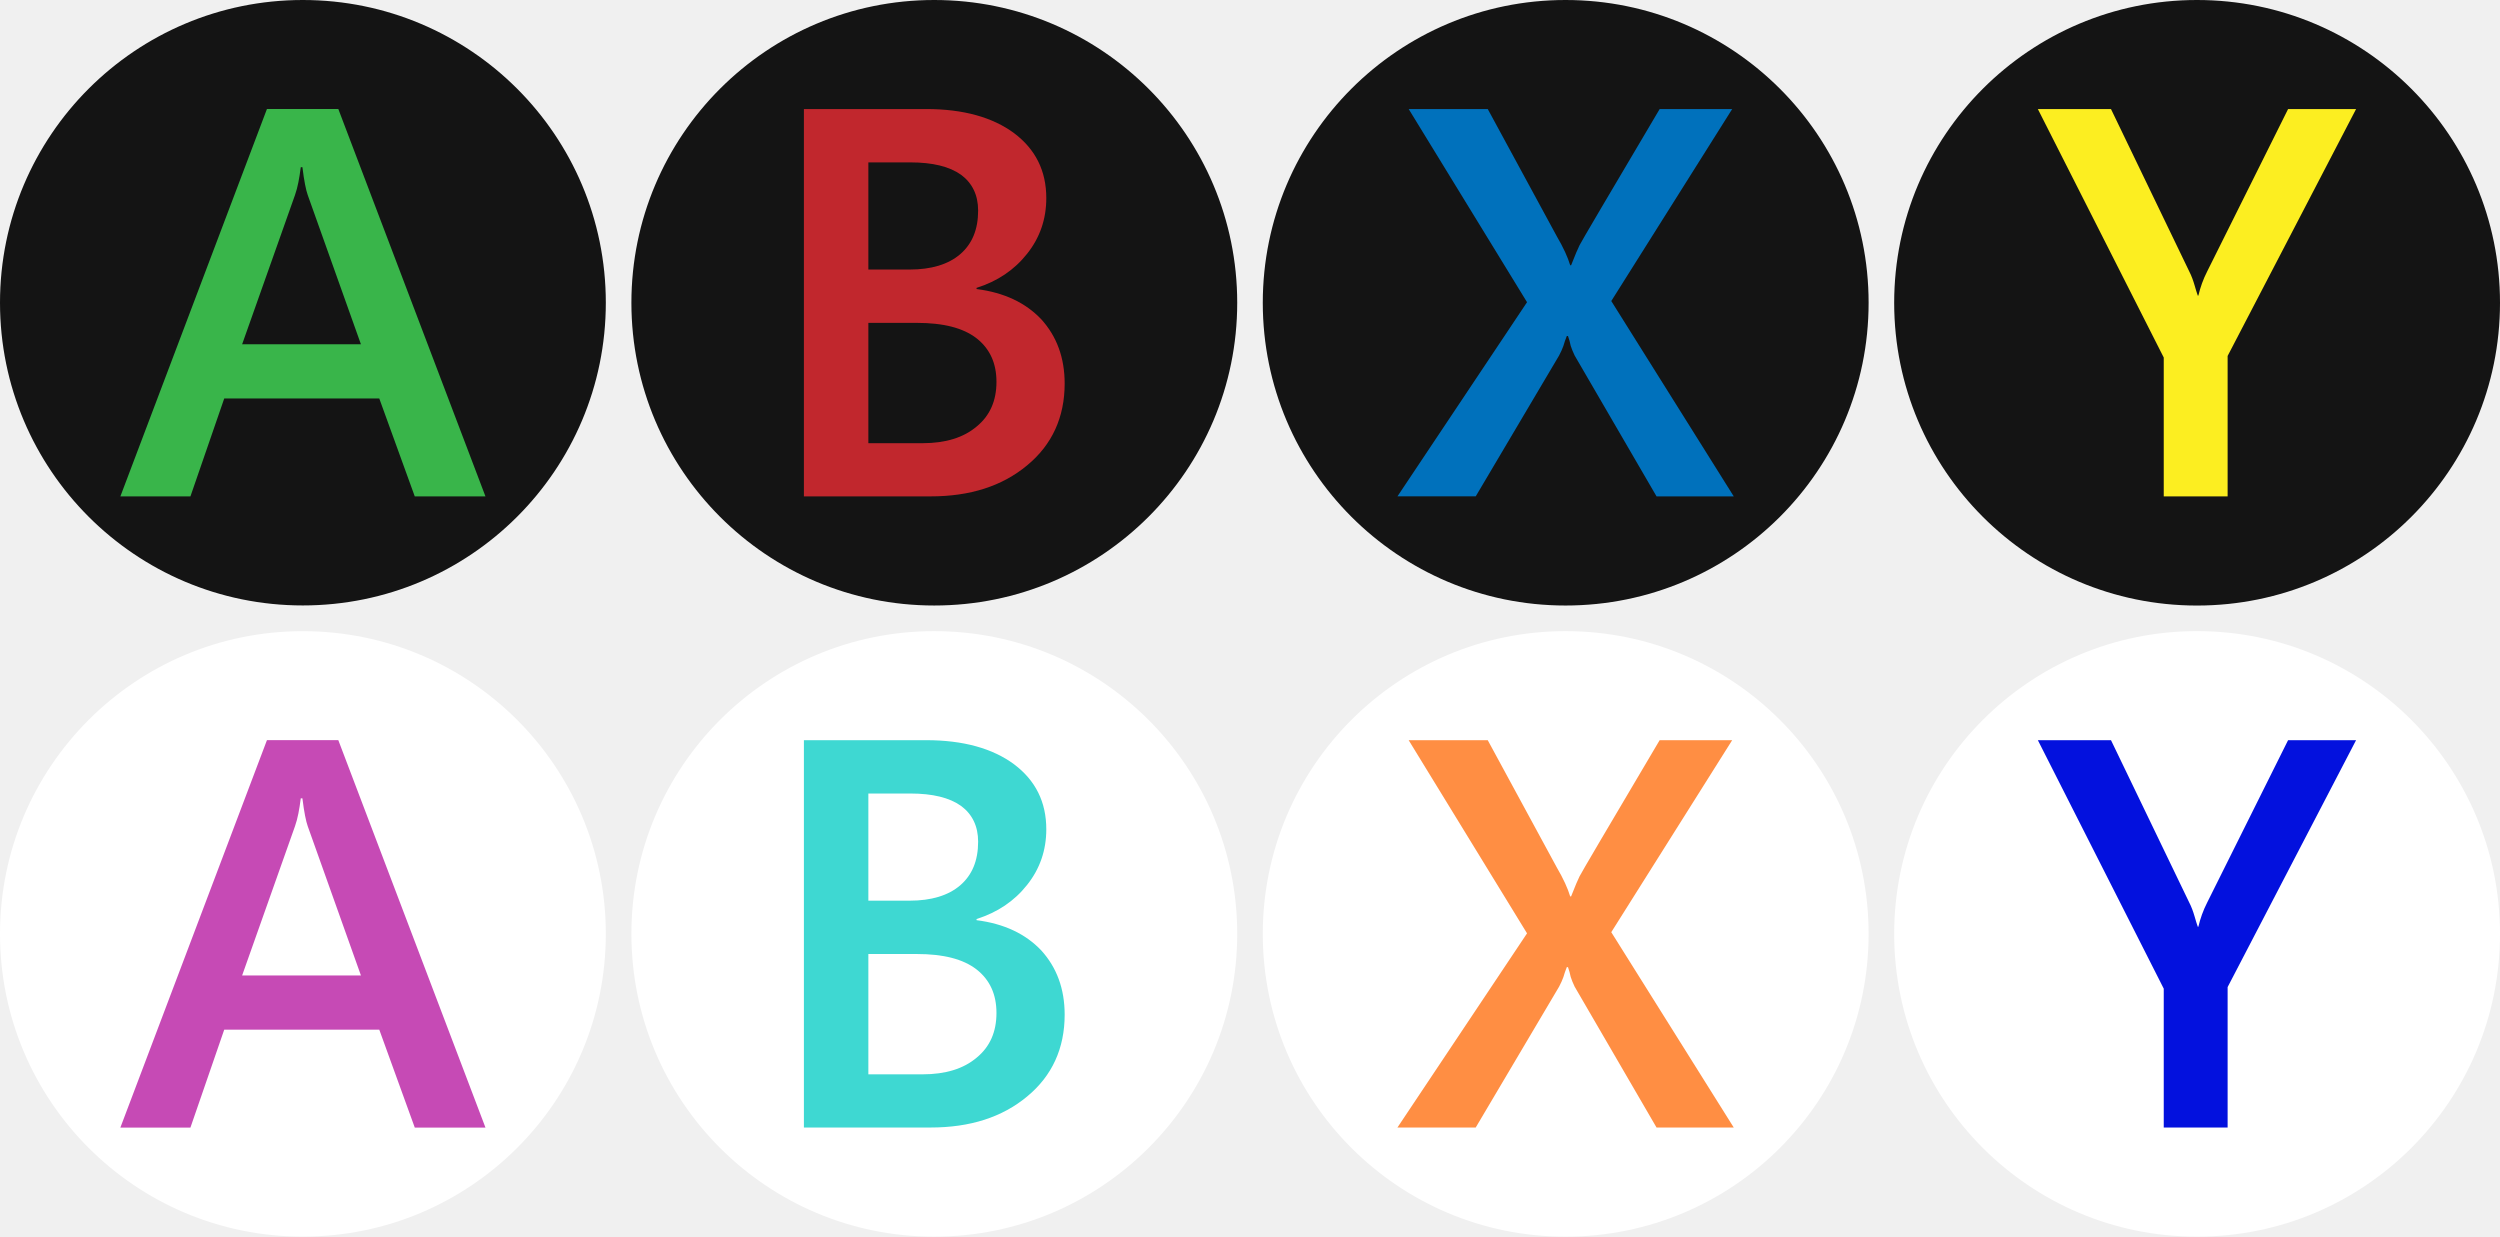
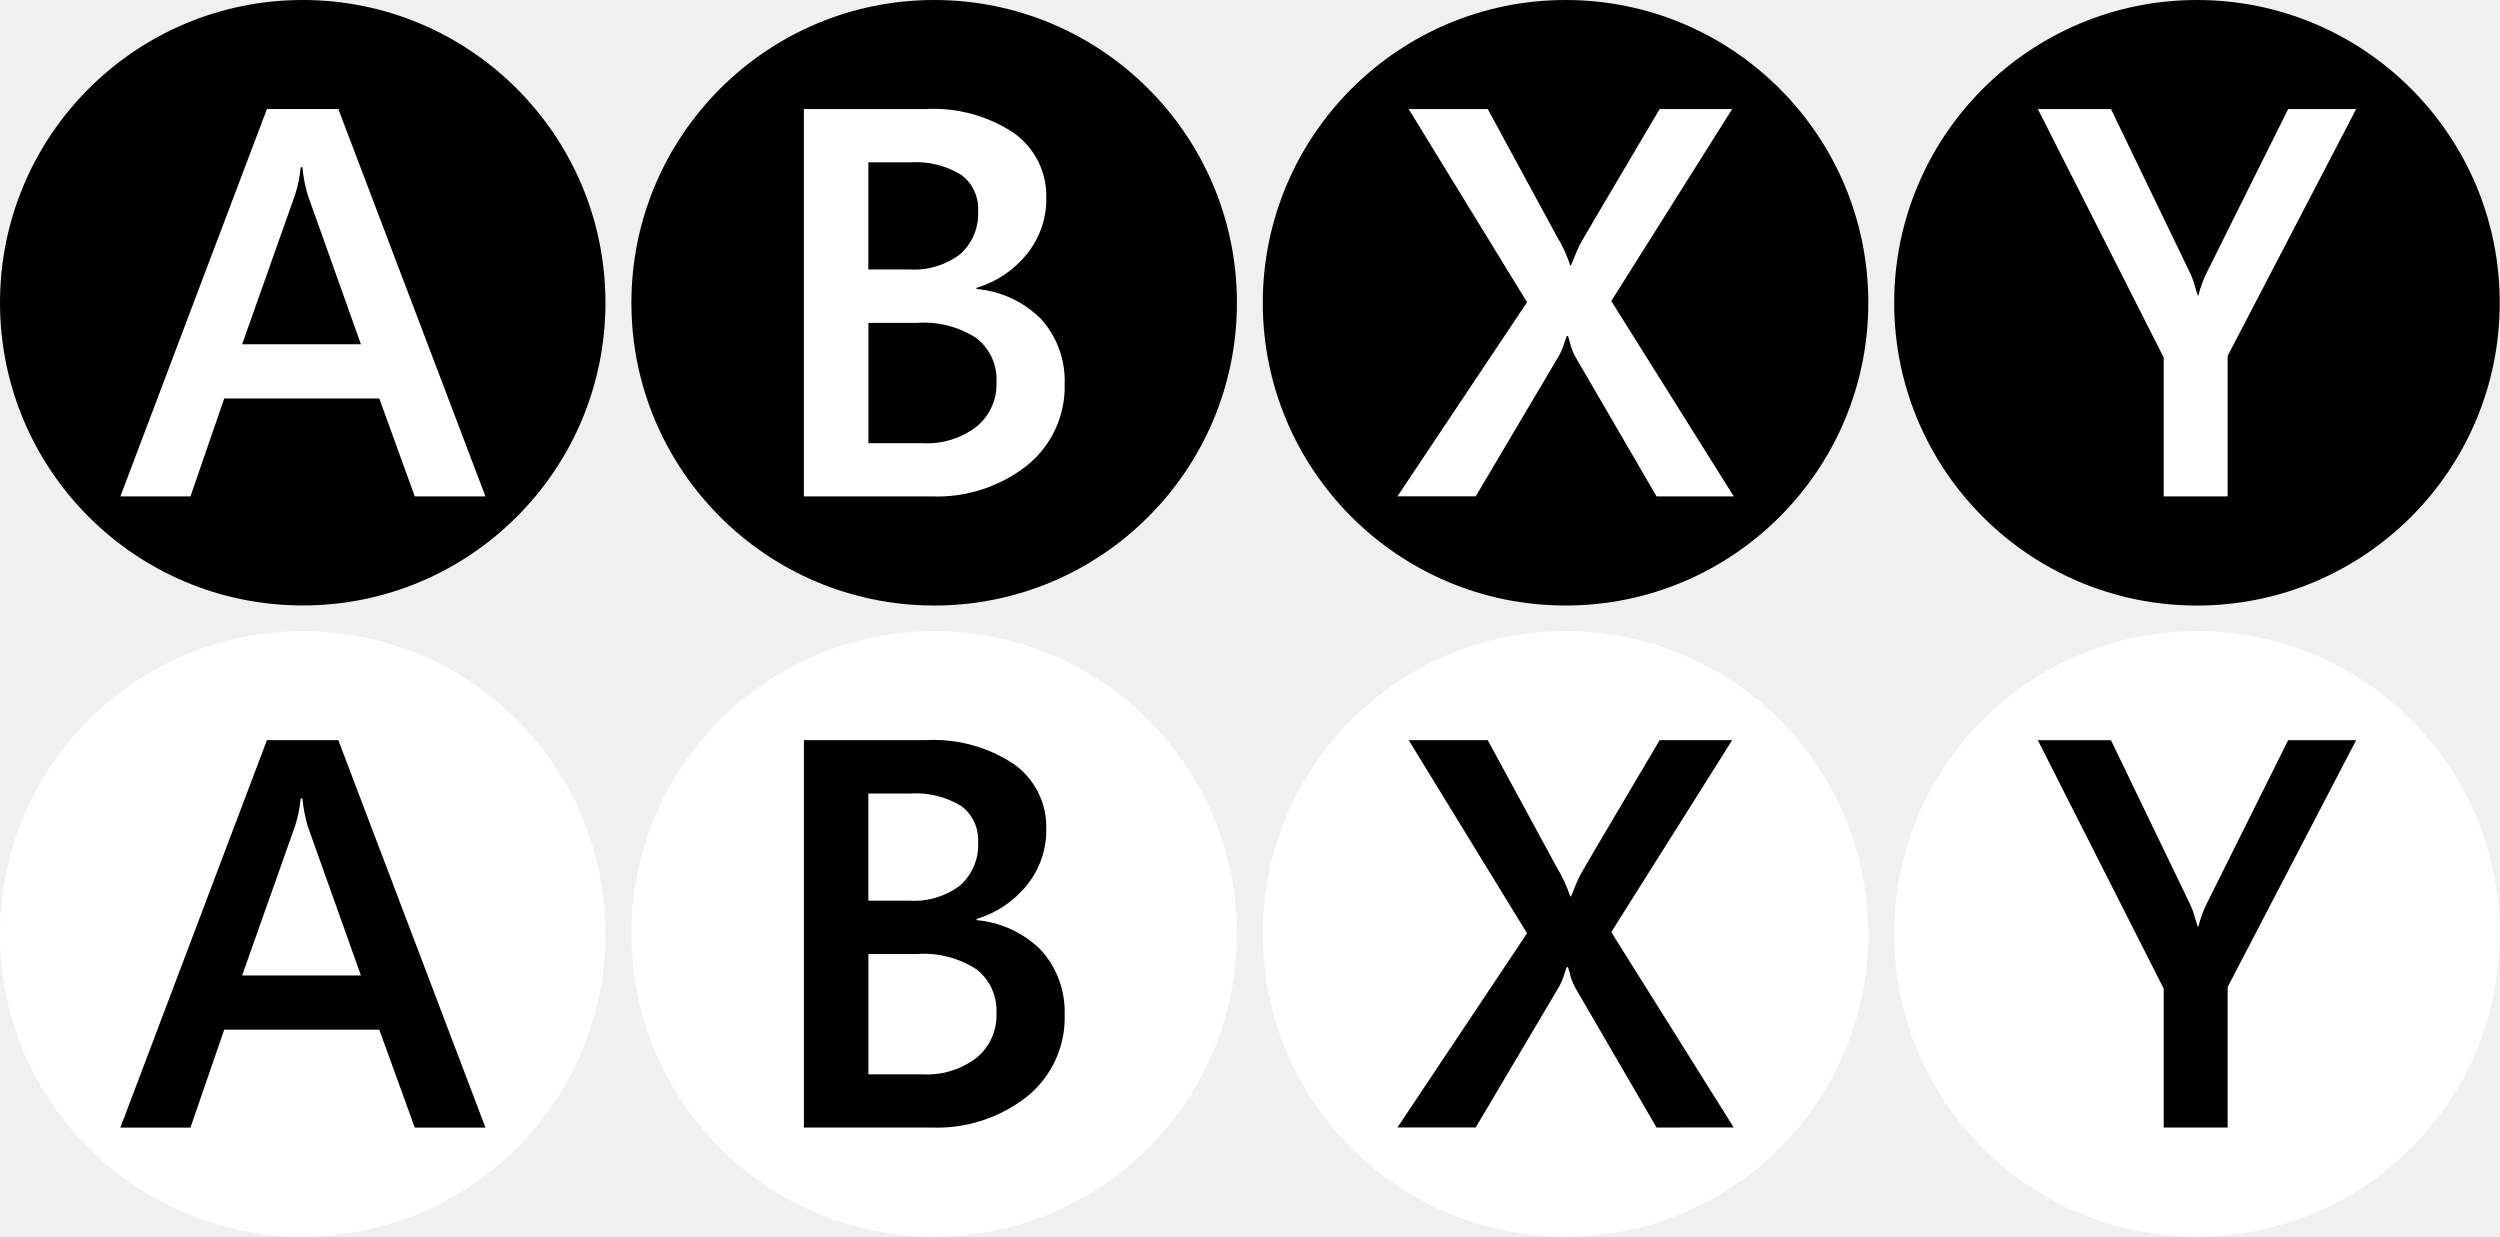
- <svg xmlns="http://www.w3.org/2000/svg" version="1.1" id="Layer_1" x="0px" y="0px" width="195.574px" height="96.744px" viewBox="0 0 195.574 96.744" enable-background="new 0 0 195.574 96.744" xml:space="preserve">
-   <defs id="defs111" />
+ <svg xmlns="http://www.w3.org/2000/svg" id="abxy" width="195.574" height="96.744" viewBox="0 0 195.574 96.744">
  <g id="g38">
    <g id="g9">
      <g id="A_1_">
-         <path fill="#141414" d="M23.688,0c13.1,0,23.705,10.606,23.705,23.682c0,13.077-10.605,23.682-23.705,23.682     C10.606,47.364,0,36.759,0,23.682C0,10.606,10.606,0,23.688,0z" id="path2" />
+         <path id="path2" d="M23.688,0A23.682,23.682,0,1,1,0,23.682,23.69,23.69,0,0,1,23.688,0Z" />
      </g>
-       <g enable-background="new    " id="g7">
-         <path fill="#39B54A" d="M32.448,38.835l-2.778-7.663H17.542l-2.645,7.663H9.416L20.883,8.526h5.583l11.512,30.309H32.448z      M23.658,13.079h-0.129c-0.107,0.847-0.238,1.577-0.45,2.174l-4.137,11.679h9.293l-4.163-11.679     C23.94,14.887,23.789,14.163,23.658,13.079z" id="path5" />
+       <g id="g7">
+         <path id="path5" d="M32.448,38.835,29.67,31.172H17.542L14.9,38.835H9.416L20.883,8.526h5.583L37.978,38.835Zm-8.79-25.756h-.129a10.672,10.672,0,0,1-.45,2.174L18.942,26.932h9.293L24.072,15.253A11.406,11.406,0,0,1,23.658,13.079Z" fill="#fff" />
      </g>
    </g>
    <g id="g18">
      <g id="B_1_">
-         <path fill="#141414" d="M73.084,0c13.097,0,23.703,10.61,23.703,23.687S86.181,47.369,73.084,47.369     c-13.085,0-23.69-10.606-23.69-23.683S59.999,0,73.084,0z" id="path11" />
+         <path id="path11" d="M73.084,0a23.685,23.685,0,1,1-23.69,23.686A23.694,23.694,0,0,1,73.084,0Z" />
      </g>
-       <g enable-background="new    " id="g16">
-         <path fill="#C1272D" d="M83.288,30.01c0,2.628-0.985,4.783-2.925,6.385c-1.957,1.633-4.47,2.437-7.566,2.437h-9.908V8.53h9.572     c2.898,0,5.194,0.646,6.867,1.884c1.684,1.266,2.523,2.952,2.523,5.089c0,1.646-0.504,3.096-1.5,4.348     c-1.014,1.28-2.322,2.15-3.956,2.67v0.091c2.164,0.274,3.842,1.075,5.069,2.372C82.663,26.311,83.288,27.967,83.288,30.01z      M76.519,16.471c0-1.205-0.454-2.144-1.332-2.795c-0.907-0.649-2.224-0.973-3.979-0.973h-3.277v8.383h3.232     c1.693,0,3.021-0.4,3.955-1.201C76.044,19.084,76.519,17.965,76.519,16.471z M77.953,29.873c0-1.449-0.508-2.585-1.558-3.409     c-1.051-0.814-2.595-1.206-4.674-1.206h-3.79v9.413h4.239c1.801,0,3.212-0.438,4.237-1.308     C77.451,32.508,77.953,31.337,77.953,29.873z" id="path14" />
+       <g id="g16">
+         <path id="path14" d="M83.288,30.01A7.913,7.913,0,0,1,80.363,36.4,11.39,11.39,0,0,1,72.8,38.832H62.889V8.53h9.572a11.333,11.333,0,0,1,6.867,1.884A6.029,6.029,0,0,1,81.851,15.5a6.79,6.79,0,0,1-1.5,4.348,7.955,7.955,0,0,1-3.956,2.67v.091a8.113,8.113,0,0,1,5.069,2.372A7.2,7.2,0,0,1,83.288,30.01ZM76.519,16.471a3.29,3.29,0,0,0-1.332-2.8,6.783,6.783,0,0,0-3.979-.973H67.931v8.383h3.232a5.912,5.912,0,0,0,3.955-1.2A4.251,4.251,0,0,0,76.519,16.471Zm1.434,13.4A4.08,4.08,0,0,0,76.4,26.464a7.522,7.522,0,0,0-4.674-1.206h-3.79v9.413H72.17a6.342,6.342,0,0,0,4.237-1.308A4.266,4.266,0,0,0,77.953,29.873Z" fill="#fff" />
      </g>
    </g>
    <g id="g27">
      <g id="Y_1_">
-         <path fill="#141414" d="M171.869,0c13.1,0,23.705,10.614,23.705,23.69c0,13.077-10.605,23.682-23.705,23.682     c-13.082,0-23.688-10.605-23.688-23.682C148.181,10.614,158.787,0,171.869,0z" id="path20" />
+         <path id="path20" d="M171.869,0a23.686,23.686,0,1,1-23.688,23.69A23.7,23.7,0,0,1,171.869,0Z" />
      </g>
-       <g enable-background="new    " id="g25">
-         <path fill="#FCEE21" d="M174.266,27.847v10.987h-4.997V27.97l-9.847-19.436h5.721l6.095,12.646     c0.213,0.411,0.339,0.783,0.438,1.121c0.099,0.336,0.176,0.61,0.256,0.825h0.045c0.151-0.642,0.373-1.275,0.695-1.903     l6.323-12.689h5.319L174.266,27.847z" id="path23" />
+       <g id="g25">
+         <path id="path23" d="M174.266,27.847V38.834h-5V27.97L159.422,8.534h5.721l6.1,12.646a6.051,6.051,0,0,1,.438,1.121c.1.336.176.61.256.825h.045a8.3,8.3,0,0,1,.7-1.9L179,8.534h5.319Z" fill="#fff" />
      </g>
    </g>
    <g id="g36">
      <g id="X_1_">
-         <path fill="#141414" d="M122.47,0c13.105,0,23.711,10.61,23.711,23.687s-10.605,23.683-23.711,23.683     c-13.076,0-23.683-10.606-23.683-23.683S109.394,0,122.47,0z" id="path29" />
+         <path id="path29" d="M122.47,0A23.685,23.685,0,1,1,98.787,23.687,23.7,23.7,0,0,1,122.47,0Z" />
      </g>
-       <g enable-background="new    " id="g34">
-         <path fill="#0071BC" d="M129.59,38.831l-6.406-11.019c-0.132-0.288-0.242-0.532-0.309-0.763     c-0.049-0.258-0.121-0.502-0.212-0.763h-0.092c-0.116,0.275-0.19,0.523-0.267,0.775c-0.077,0.222-0.187,0.462-0.336,0.75     l-6.523,11.019h-6.123l10.137-15.189L110.2,8.53h6.186l5.401,9.954c0.519,0.885,0.861,1.64,1.048,2.266h0.073     c0.305-0.793,0.537-1.311,0.657-1.56c0.109-0.237,2.209-3.797,6.27-10.66h5.674l-9.459,15.02l9.581,15.281H129.59z" id="path32" />
+       <g id="g34">
+         <path id="path32" d="M129.59,38.831l-6.406-11.019a5.792,5.792,0,0,1-.309-.763,5.278,5.278,0,0,0-.212-.763h-.092a7.621,7.621,0,0,0-.267.775,5.782,5.782,0,0,1-.336.75L115.445,38.83h-6.123l10.137-15.189L110.2,8.53h6.186l5.4,9.954a10.687,10.687,0,0,1,1.048,2.266h.073c.305-.793.537-1.311.657-1.56s2.209-3.8,6.27-10.66h5.674L126.05,23.55l9.581,15.281Z" fill="#fff" />
      </g>
    </g>
  </g>
  <g id="g76">
    <g id="g47">
      <g id="A_2_">
-         <path fill="#FFFFFF" d="M23.688,49.376c13.1,0,23.705,10.606,23.705,23.682c0,13.077-10.605,23.682-23.705,23.682     C10.606,96.74,0,86.135,0,73.058C0,59.982,10.606,49.376,23.688,49.376z" id="path40" />
+         <path id="path40" d="M23.688,49.376A23.682,23.682,0,1,1,0,73.058,23.69,23.69,0,0,1,23.688,49.376Z" fill="#fff" />
      </g>
-       <g enable-background="new    " id="g45">
-         <path fill="#C64AB5" d="M32.448,88.211l-2.778-7.663H17.542l-2.645,7.663H9.416l11.467-30.309h5.583l11.512,30.309H32.448z      M23.658,62.455h-0.129c-0.107,0.847-0.238,1.577-0.45,2.174l-4.137,11.679h9.293l-4.163-11.679     C23.94,64.263,23.789,63.539,23.658,62.455z" id="path43" />
+       <g id="g45">
+         <path id="path43" d="M32.448,88.211,29.67,80.548H17.542L14.9,88.211H9.416L20.883,57.9h5.583L37.978,88.211Zm-8.79-25.756h-.129a10.672,10.672,0,0,1-.45,2.174L18.942,76.308h9.293L24.072,64.629A11.406,11.406,0,0,1,23.658,62.455Z" />
      </g>
    </g>
    <g id="g56">
      <g id="B_2_">
-         <path fill="#FFFFFF" d="M73.084,49.374c13.097,0,23.703,10.61,23.703,23.687S86.181,96.743,73.084,96.743     c-13.085,0-23.69-10.606-23.69-23.683S59.999,49.374,73.084,49.374z" id="path49" />
+         <path id="path49" d="M73.084,49.374A23.684,23.684,0,1,1,49.394,73.06,23.694,23.694,0,0,1,73.084,49.374Z" fill="#fff" />
      </g>
-       <g enable-background="new    " id="g54">
-         <path fill="#3ED8D2" d="M83.288,79.383c0,2.628-0.985,4.783-2.925,6.385c-1.957,1.633-4.47,2.437-7.566,2.437h-9.908V57.904     h9.572c2.898,0,5.194,0.646,6.867,1.884c1.684,1.266,2.523,2.952,2.523,5.089c0,1.646-0.504,3.096-1.5,4.348     c-1.014,1.28-2.322,2.15-3.956,2.67v0.091c2.164,0.274,3.842,1.075,5.069,2.372C82.663,75.684,83.288,77.34,83.288,79.383z      M76.519,65.844c0-1.205-0.454-2.144-1.332-2.795c-0.907-0.649-2.224-0.973-3.979-0.973h-3.277v8.383h3.232     c1.693,0,3.021-0.4,3.955-1.201C76.044,68.458,76.519,67.338,76.519,65.844z M77.953,79.247c0-1.449-0.508-2.585-1.558-3.409     c-1.051-0.814-2.595-1.206-4.674-1.206h-3.79v9.413h4.239c1.801,0,3.212-0.438,4.237-1.308     C77.451,81.881,77.953,80.71,77.953,79.247z" id="path52" />
+       <g id="g54">
+         <path id="path52" d="M83.288,79.383a7.913,7.913,0,0,1-2.925,6.385A11.39,11.39,0,0,1,72.8,88.205H62.889V57.9h9.572a11.333,11.333,0,0,1,6.867,1.884,6.029,6.029,0,0,1,2.523,5.089,6.79,6.79,0,0,1-1.5,4.348,7.955,7.955,0,0,1-3.956,2.67v.091a8.113,8.113,0,0,1,5.069,2.372A7.193,7.193,0,0,1,83.288,79.383ZM76.519,65.844a3.29,3.29,0,0,0-1.332-2.795,6.783,6.783,0,0,0-3.979-.973H67.931v8.383h3.232a5.912,5.912,0,0,0,3.955-1.2A4.25,4.25,0,0,0,76.519,65.844Zm1.434,13.4A4.08,4.08,0,0,0,76.4,75.838a7.522,7.522,0,0,0-4.674-1.206h-3.79v9.413H72.17a6.342,6.342,0,0,0,4.237-1.308A4.269,4.269,0,0,0,77.953,79.247Z" />
      </g>
    </g>
    <g id="g65">
      <g id="Y_2_">
-         <path fill="#FFFFFF" d="M171.869,49.372c13.1,0,23.705,10.614,23.705,23.69c0,13.077-10.605,23.682-23.705,23.682     c-13.082,0-23.688-10.605-23.688-23.682C148.181,59.986,158.787,49.372,171.869,49.372z" id="path58" />
+         <path id="path58" d="M171.869,49.372a23.686,23.686,0,1,1-23.688,23.69A23.7,23.7,0,0,1,171.869,49.372Z" fill="#fff" />
      </g>
-       <g enable-background="new    " id="g63">
-         <path fill="#0311DE" d="M174.266,77.219v10.987h-4.997V77.342l-9.847-19.436h5.721l6.095,12.646     c0.213,0.411,0.339,0.783,0.438,1.121c0.099,0.336,0.176,0.61,0.256,0.825h0.045c0.151-0.642,0.373-1.275,0.695-1.903     l6.323-12.689h5.319L174.266,77.219z" id="path61" />
+       <g id="g63">
+         <path id="path61" d="M174.266,77.219V88.206h-5V77.342l-9.847-19.436h5.721l6.1,12.646a6.051,6.051,0,0,1,.438,1.121c.1.336.176.61.256.825h.045a8.3,8.3,0,0,1,.7-1.9L179,57.906h5.319Z" />
      </g>
    </g>
    <g id="g74">
      <g id="X_2_">
-         <path fill="#FFFFFF" d="M122.47,49.374c13.105,0,23.711,10.61,23.711,23.687s-10.605,23.683-23.711,23.683     c-13.076,0-23.683-10.606-23.683-23.683S109.394,49.374,122.47,49.374z" id="path67" />
+         <path id="path67" d="M122.47,49.374A23.685,23.685,0,1,1,98.787,73.061,23.7,23.7,0,0,1,122.47,49.374Z" fill="#fff" />
      </g>
-       <g enable-background="new    " id="g72">
-         <path fill="#FF8E43" d="M129.59,88.205l-6.406-11.019c-0.132-0.288-0.242-0.532-0.309-0.763     c-0.049-0.258-0.121-0.502-0.212-0.763h-0.092c-0.116,0.275-0.19,0.523-0.267,0.775c-0.077,0.222-0.187,0.462-0.336,0.75     l-6.523,11.019h-6.123l10.137-15.189l-9.26-15.111h6.186l5.401,9.954c0.519,0.885,0.861,1.64,1.048,2.266h0.073     c0.305-0.793,0.537-1.311,0.657-1.56c0.109-0.237,2.209-3.797,6.27-10.66h5.674l-9.459,15.02l9.581,15.281H129.59z" id="path70" />
+       <g id="g72">
+         <path id="path70" d="M129.59,88.205l-6.406-11.019a5.792,5.792,0,0,1-.309-.763,5.278,5.278,0,0,0-.212-.763h-.092a7.621,7.621,0,0,0-.267.775,5.783,5.783,0,0,1-.336.75L115.445,88.2h-6.123l10.137-15.189L110.2,57.9h6.186l5.4,9.954a10.687,10.687,0,0,1,1.048,2.266h.073c.305-.793.537-1.311.657-1.56s2.209-3.8,6.27-10.66h5.674l-9.459,15.02,9.581,15.281Z" />
      </g>
    </g>
  </g>
-   <g id="g78">
- </g>
-   <g id="g80">
- </g>
-   <g id="g82">
- </g>
-   <g id="g84">
- </g>
-   <g id="g86">
- </g>
-   <g id="g88">
- </g>
-   <g id="g90">
- </g>
-   <g id="g92">
- </g>
-   <g id="g94">
- </g>
-   <g id="g96">
- </g>
-   <g id="g98">
- </g>
-   <g id="g100">
- </g>
-   <g id="g102">
- </g>
-   <g id="g104">
- </g>
-   <g id="g106">
- </g>
</svg>
